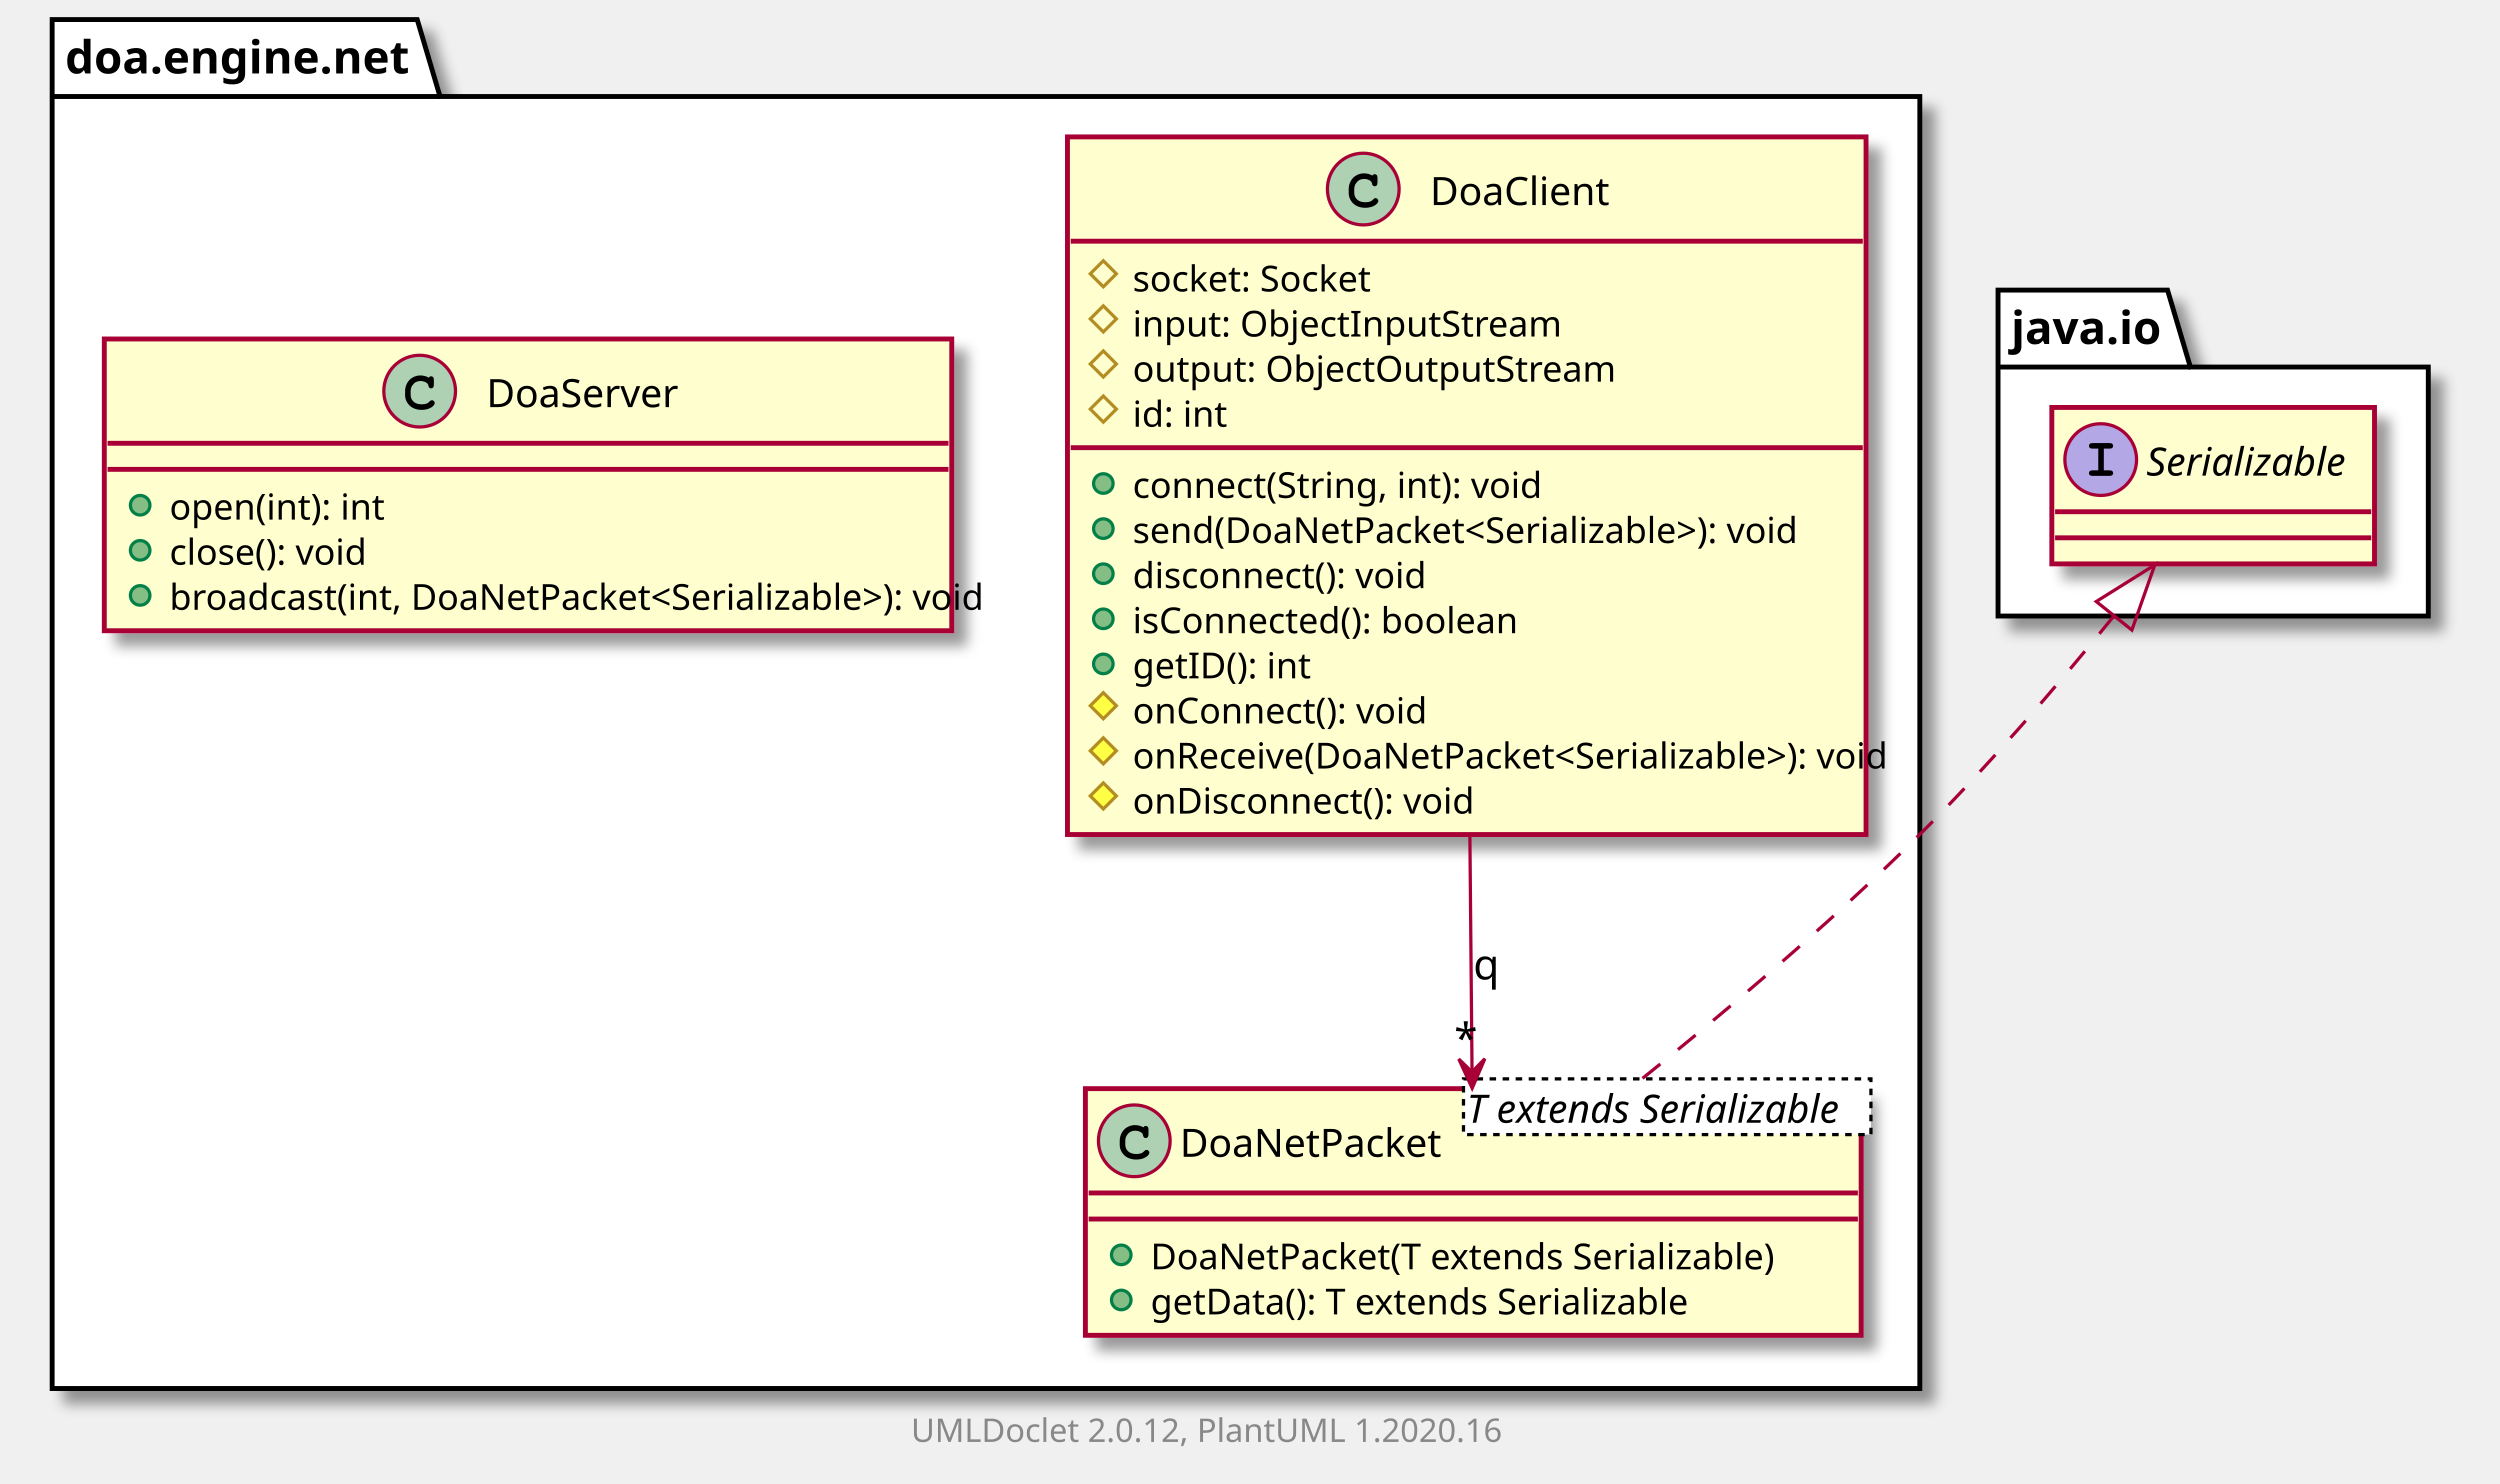
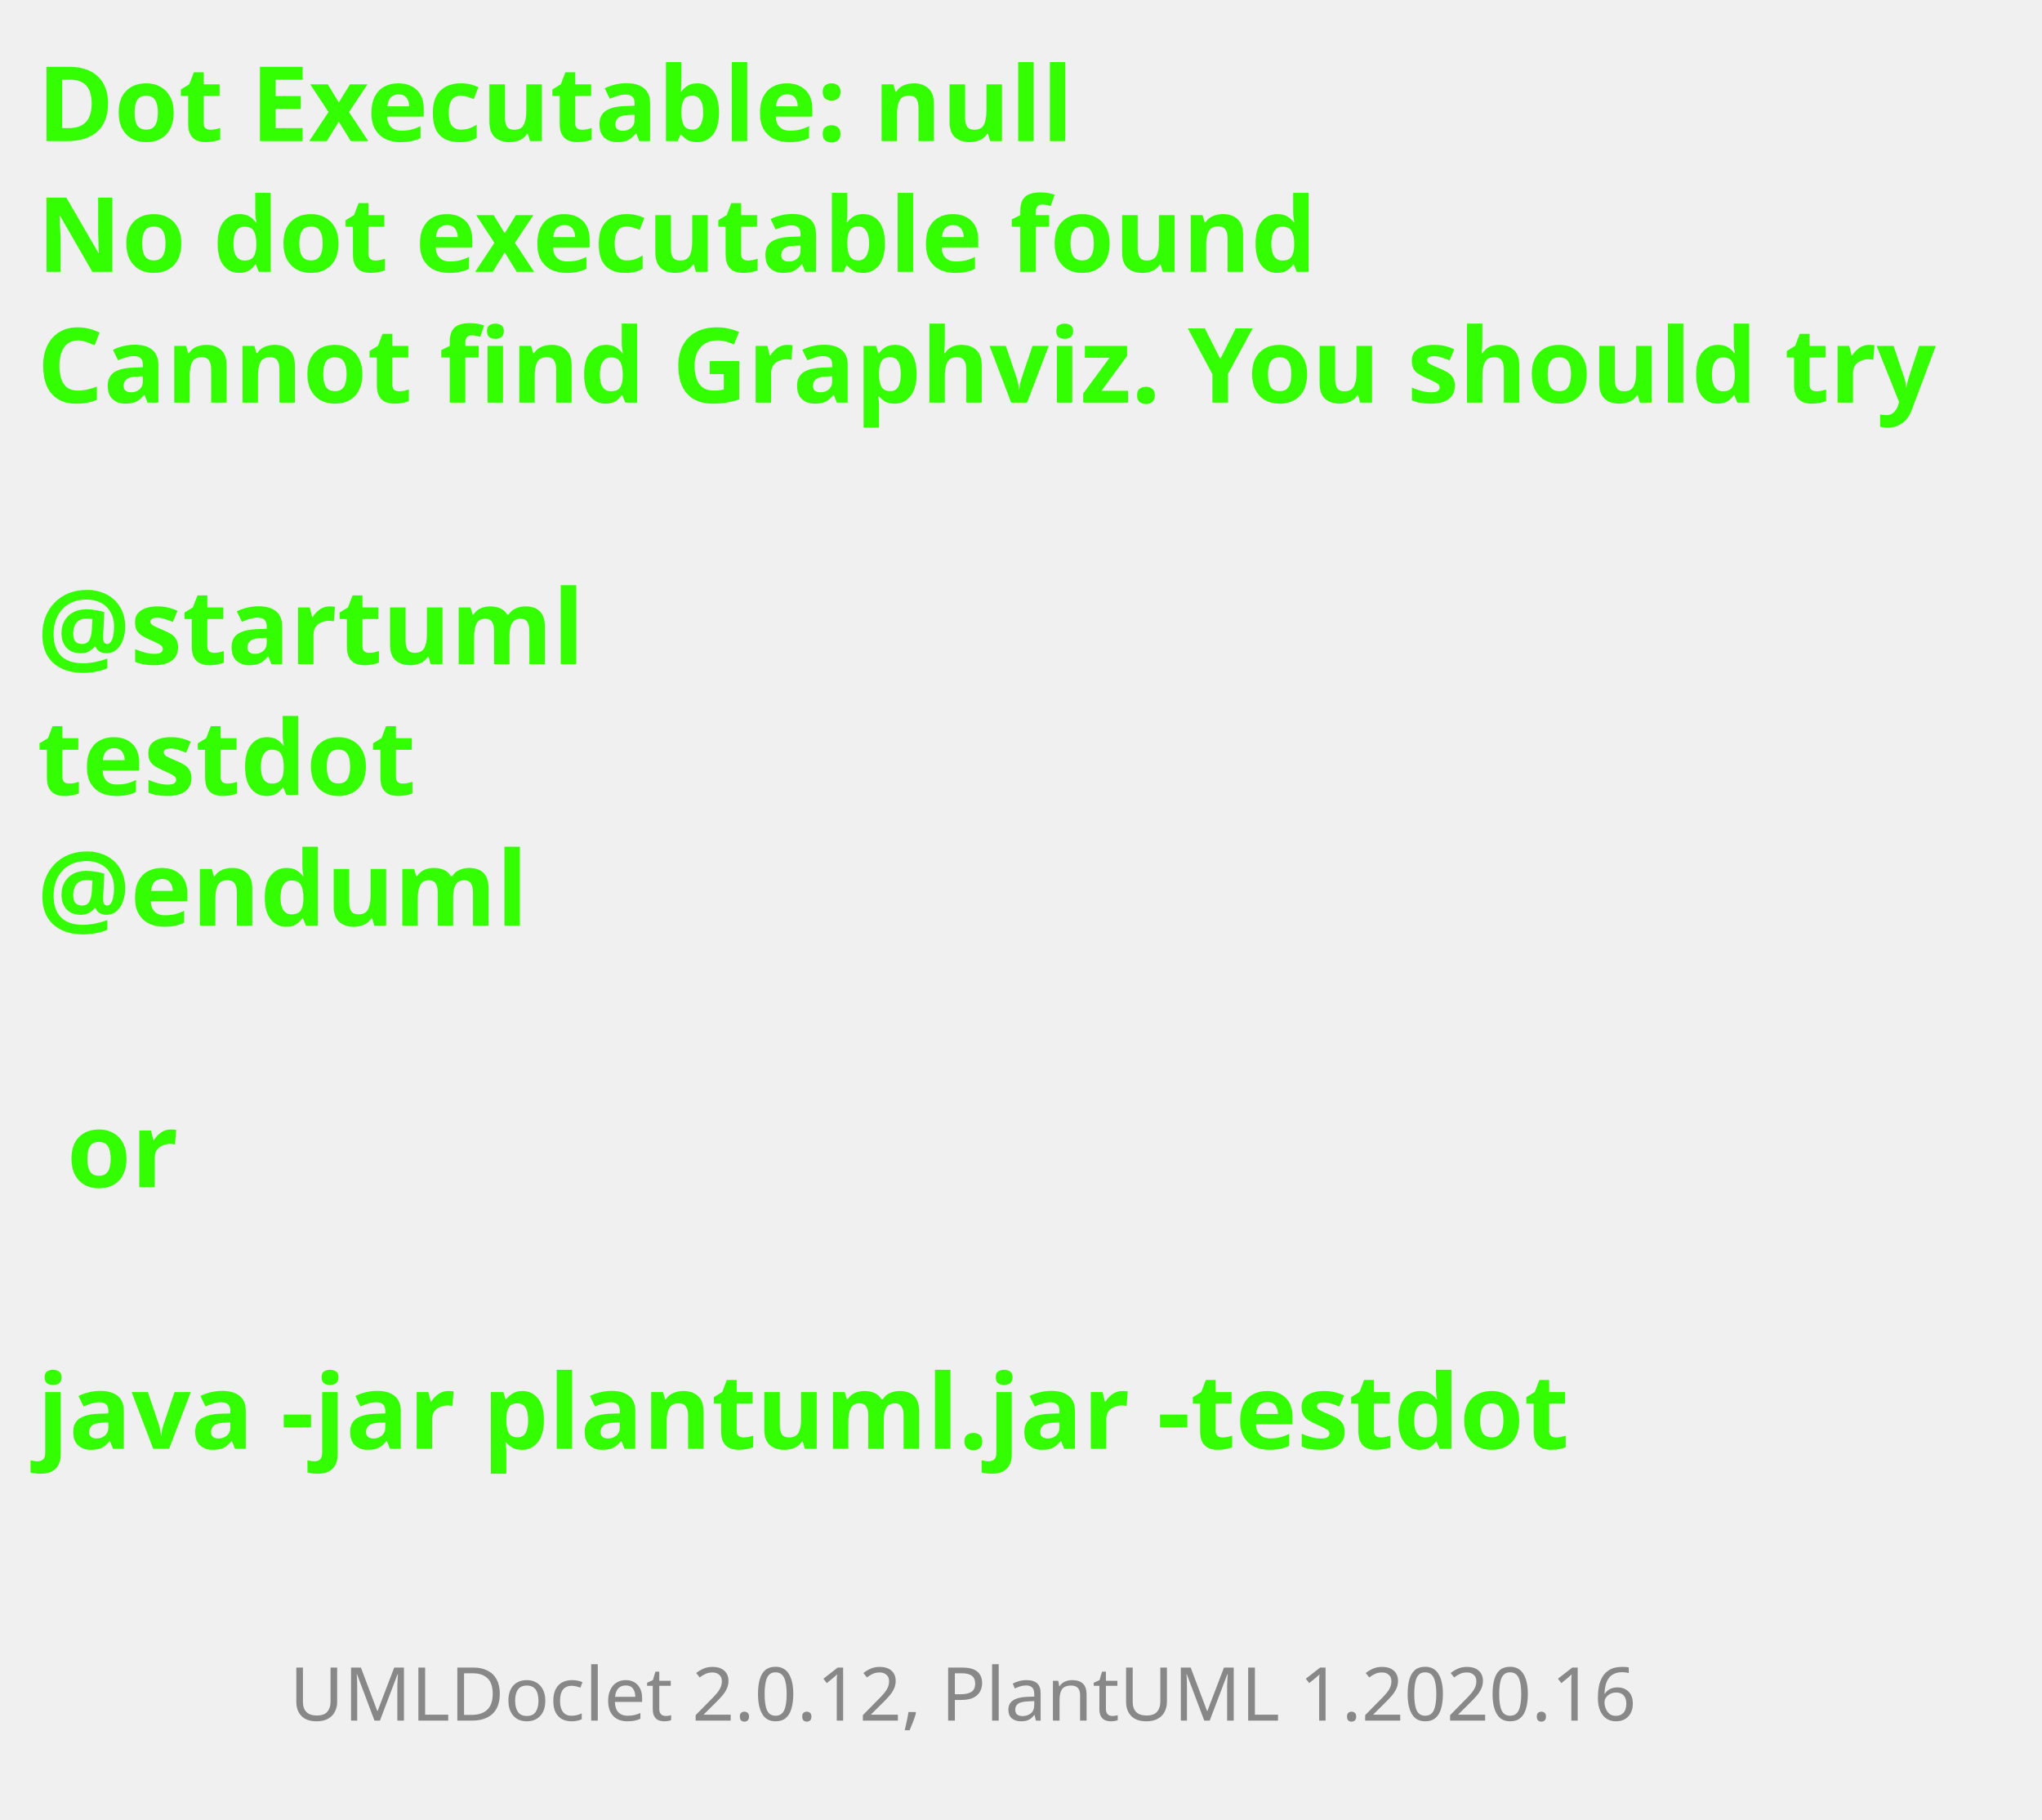
- <svg xmlns="http://www.w3.org/2000/svg" xmlns:xlink="http://www.w3.org/1999/xlink" contentScriptType="application/ecmascript" contentStyleType="text/css" height="455px" preserveAspectRatio="none" style="width:767px;height:455px;" version="1.1" viewBox="0 0 767 455" width="767px" zoomAndPan="magnify">
-   <defs>
-     <filter height="300%" id="f1mzklxk4ts945" width="300%" x="-1" y="-1">
-       <feGaussianBlur result="blurOut" stdDeviation="2.0" />
-       <feColorMatrix in="blurOut" result="blurOut2" type="matrix" values="0 0 0 0 0 0 0 0 0 0 0 0 0 0 0 0 0 0 .4 0" />
-       <feOffset dx="4.0" dy="4.0" in="blurOut2" result="blurOut3" />
-       <feBlend in="SourceGraphic" in2="blurOut3" mode="normal" />
-     </filter>
-   </defs>
+ <svg xmlns="http://www.w3.org/2000/svg" contentScriptType="application/ecmascript" contentStyleType="text/css" height="245px" preserveAspectRatio="none" style="width:275px;height:245px;background:#000000;" version="1.1" viewBox="0 0 275 245" width="275px" zoomAndPan="magnify">
+   <defs />
  <g>
-     <polygon fill="#FFFFFF" filter="url(#f1mzklxk4ts945)" points="16,6,128,6,135,29.609,589,29.609,589,426,16,426,16,6" style="stroke: #000000; stroke-width: 1.5;" />
-     <line style="stroke: #000000; stroke-width: 1.5;" x1="16" x2="135" y1="29.609" y2="29.609" />
-     <text fill="#000000" font-family="sans-serif" font-size="14" font-weight="bold" lengthAdjust="spacingAndGlyphs" textLength="106" x="20" y="22.533">doa.engine.net</text>
-     <polygon fill="#FFFFFF" filter="url(#f1mzklxk4ts945)" points="613,89,665,89,672,112.609,745,112.609,745,189,613,189,613,89" style="stroke: #000000; stroke-width: 1.5;" />
-     <line style="stroke: #000000; stroke-width: 1.5;" x1="613" x2="672" y1="112.609" y2="112.609" />
-     <text fill="#000000" font-family="sans-serif" font-size="14" font-weight="bold" lengthAdjust="spacingAndGlyphs" textLength="46" x="617" y="105.533">java.io</text>
-     <a href="DoaClient.html" target="_top" title="DoaClient.html" xlink:actuate="onRequest" xlink:href="DoaClient.html" xlink:show="new" xlink:title="DoaClient.html" xlink:type="simple">
-       <rect codeLine="3" fill="#FEFECE" filter="url(#f1mzklxk4ts945)" height="214.031" id="doa.engine.net.DoaClient" style="stroke: #A80036; stroke-width: 1.5;" width="245" x="327.5" y="42" />
-       <ellipse cx="418.25" cy="58" fill="#ADD1B2" rx="11" ry="11" style="stroke: #A80036; stroke-width: 1.0;" />
-       <path d="M421.016,53.875 Q421.172,53.656 421.359,53.547 Q421.547,53.438 421.766,53.438 Q422.141,53.438 422.375,53.703 Q422.609,53.953 422.609,54.562 L422.609,56.016 Q422.609,56.625 422.375,56.891 Q422.141,57.156 421.766,57.156 Q421.422,57.156 421.219,56.953 Q421.016,56.766 420.906,56.25 Q420.859,55.891 420.672,55.703 Q420.344,55.328 419.734,55.109 Q419.125,54.891 418.5,54.891 Q417.734,54.891 417.094,55.219 Q416.469,55.547 415.969,56.297 Q415.484,57.047 415.484,58.078 L415.484,59.172 Q415.484,60.406 416.375,61.234 Q417.266,62.047 418.859,62.047 Q419.797,62.047 420.453,61.797 Q420.844,61.641 421.266,61.203 Q421.531,60.938 421.672,60.859 Q421.828,60.781 422.031,60.781 Q422.359,60.781 422.609,61.047 Q422.875,61.297 422.875,61.641 Q422.875,61.984 422.531,62.391 Q422.031,62.969 421.234,63.297 Q420.156,63.75 418.859,63.75 Q417.344,63.75 416.141,63.125 Q415.156,62.625 414.469,61.562 Q413.781,60.484 413.781,59.203 L413.781,58.047 Q413.781,56.719 414.391,55.578 Q415.016,54.422 416.109,53.812 Q417.203,53.188 418.438,53.188 Q419.172,53.188 419.812,53.359 Q420.469,53.516 421.016,53.875 Z " />
-       <text fill="#000000" font-family="sans-serif" font-size="12" lengthAdjust="spacingAndGlyphs" textLength="55" x="438.75" y="62.91">DoaClient</text>
-       <line style="stroke: #A80036; stroke-width: 1.5;" x1="328.5" x2="571.5" y1="74" y2="74" />
-       <polygon fill="none" points="338.5,80,342.5,84,338.5,88,334.5,84" style="stroke: #B38D22; stroke-width: 1.0;" />
-       <text fill="#000000" font-family="sans-serif" font-size="11" lengthAdjust="spacingAndGlyphs" textLength="71" x="347.5" y="89.419">socket: Socket</text>
-       <polygon fill="none" points="338.5,93.836,342.5,97.836,338.5,101.836,334.5,97.836" style="stroke: #B38D22; stroke-width: 1.0;" />
-       <text fill="#000000" font-family="sans-serif" font-size="11" lengthAdjust="spacingAndGlyphs" textLength="117" x="347.5" y="103.255">input: ObjectInputStream</text>
-       <polygon fill="none" points="338.5,107.672,342.5,111.672,338.5,115.672,334.5,111.672" style="stroke: #B38D22; stroke-width: 1.0;" />
-       <text fill="#000000" font-family="sans-serif" font-size="11" lengthAdjust="spacingAndGlyphs" textLength="133" x="347.5" y="117.091">output: ObjectOutputStream</text>
-       <polygon fill="none" points="338.5,121.508,342.5,125.508,338.5,129.508,334.5,125.508" style="stroke: #B38D22; stroke-width: 1.0;" />
-       <text fill="#000000" font-family="sans-serif" font-size="11" lengthAdjust="spacingAndGlyphs" textLength="25" x="347.5" y="130.927">id: int</text>
-       <line style="stroke: #A80036; stroke-width: 1.5;" x1="328.5" x2="571.5" y1="137.344" y2="137.344" />
-       <ellipse cx="338.5" cy="148.344" fill="#84BE84" rx="3" ry="3" style="stroke: #038048; stroke-width: 1.0;" />
-       <text fill="#000000" font-family="sans-serif" font-size="11" lengthAdjust="spacingAndGlyphs" textLength="118" x="347.5" y="152.763">connect(String, int): void</text>
-       <ellipse cx="338.5" cy="162.18" fill="#84BE84" rx="3" ry="3" style="stroke: #038048; stroke-width: 1.0;" />
-       <text fill="#000000" font-family="sans-serif" font-size="11" lengthAdjust="spacingAndGlyphs" textLength="192" x="347.5" y="166.599">send(DoaNetPacket&lt;Serializable&gt;): void</text>
-       <ellipse cx="338.5" cy="176.016" fill="#84BE84" rx="3" ry="3" style="stroke: #038048; stroke-width: 1.0;" />
-       <text fill="#000000" font-family="sans-serif" font-size="11" lengthAdjust="spacingAndGlyphs" textLength="87" x="347.5" y="180.435">disconnect(): void</text>
-       <ellipse cx="338.5" cy="189.852" fill="#84BE84" rx="3" ry="3" style="stroke: #038048; stroke-width: 1.0;" />
-       <text fill="#000000" font-family="sans-serif" font-size="11" lengthAdjust="spacingAndGlyphs" textLength="112" x="347.5" y="194.27">isConnected(): boolean</text>
-       <ellipse cx="338.5" cy="203.688" fill="#84BE84" rx="3" ry="3" style="stroke: #038048; stroke-width: 1.0;" />
-       <text fill="#000000" font-family="sans-serif" font-size="11" lengthAdjust="spacingAndGlyphs" textLength="49" x="347.5" y="208.106">getID(): int</text>
-       <polygon fill="#FFFF44" points="338.5,212.523,342.5,216.523,338.5,220.523,334.5,216.523" style="stroke: #B38D22; stroke-width: 1.0;" />
-       <text fill="#000000" font-family="sans-serif" font-size="11" lengthAdjust="spacingAndGlyphs" textLength="86" x="347.5" y="221.942">onConnect(): void</text>
-       <polygon fill="#FFFF44" points="338.5,226.359,342.5,230.359,338.5,234.359,334.5,230.359" style="stroke: #B38D22; stroke-width: 1.0;" />
-       <text fill="#000000" font-family="sans-serif" font-size="11" lengthAdjust="spacingAndGlyphs" textLength="219" x="347.5" y="235.778">onReceive(DoaNetPacket&lt;Serializable&gt;): void</text>
-       <polygon fill="#FFFF44" points="338.5,240.195,342.5,244.195,338.5,248.195,334.5,244.195" style="stroke: #B38D22; stroke-width: 1.0;" />
-       <text fill="#000000" font-family="sans-serif" font-size="11" lengthAdjust="spacingAndGlyphs" textLength="100" x="347.5" y="249.614">onDisconnect(): void</text>
-     </a>
-     <a href="DoaNetPacket.html" target="_top" title="DoaNetPacket.html" xlink:actuate="onRequest" xlink:href="DoaNetPacket.html" xlink:show="new" xlink:title="DoaNetPacket.html" xlink:type="simple">
-       <rect codeLine="18" fill="#FEFECE" filter="url(#f1mzklxk4ts945)" height="75.672" id="doa.engine.net.DoaNetPacket" style="stroke: #A80036; stroke-width: 1.5;" width="238" x="333" y="334" />
-       <ellipse cx="348" cy="350" fill="#ADD1B2" rx="11" ry="11" style="stroke: #A80036; stroke-width: 1.0;" />
-       <path d="M350.766,345.875 Q350.922,345.656 351.109,345.547 Q351.297,345.438 351.516,345.438 Q351.891,345.438 352.125,345.703 Q352.359,345.953 352.359,346.562 L352.359,348.016 Q352.359,348.625 352.125,348.891 Q351.891,349.156 351.516,349.156 Q351.172,349.156 350.969,348.953 Q350.766,348.766 350.656,348.25 Q350.609,347.891 350.422,347.703 Q350.094,347.328 349.484,347.109 Q348.875,346.891 348.25,346.891 Q347.484,346.891 346.844,347.219 Q346.219,347.547 345.719,348.297 Q345.234,349.047 345.234,350.078 L345.234,351.172 Q345.234,352.406 346.125,353.234 Q347.016,354.047 348.609,354.047 Q349.547,354.047 350.203,353.797 Q350.594,353.641 351.016,353.203 Q351.281,352.938 351.422,352.859 Q351.578,352.781 351.781,352.781 Q352.109,352.781 352.359,353.047 Q352.625,353.297 352.625,353.641 Q352.625,353.984 352.281,354.391 Q351.781,354.969 350.984,355.297 Q349.906,355.75 348.609,355.75 Q347.094,355.75 345.891,355.125 Q344.906,354.625 344.219,353.562 Q343.531,352.484 343.531,351.203 L343.531,350.047 Q343.531,348.719 344.141,347.578 Q344.766,346.422 345.859,345.812 Q346.953,345.188 348.188,345.188 Q348.922,345.188 349.562,345.359 Q350.219,345.516 350.766,345.875 Z " />
-       <text fill="#000000" font-family="sans-serif" font-size="12" lengthAdjust="spacingAndGlyphs" textLength="79" x="362" y="354.91">DoaNetPacket</text>
-       <rect fill="#FFFFFF" height="17.094" style="stroke: #000000; stroke-width: 1.0; stroke-dasharray: 2.0,2.0;" width="125" x="449" y="331" />
-       <text fill="#000000" font-family="sans-serif" font-size="12" font-style="italic" lengthAdjust="spacingAndGlyphs" textLength="123" x="450" y="344.457">T extends Serializable</text>
-       <line style="stroke: #A80036; stroke-width: 1.5;" x1="334" x2="570" y1="366" y2="366" />
-       <line style="stroke: #A80036; stroke-width: 1.5;" x1="334" x2="570" y1="374" y2="374" />
-       <ellipse cx="344" cy="385" fill="#84BE84" rx="3" ry="3" style="stroke: #038048; stroke-width: 1.0;" />
-       <text fill="#000000" font-family="sans-serif" font-size="11" lengthAdjust="spacingAndGlyphs" textLength="181" x="353" y="389.419">DoaNetPacket(T extends Serializable)</text>
-       <ellipse cx="344" cy="398.836" fill="#84BE84" rx="3" ry="3" style="stroke: #038048; stroke-width: 1.0;" />
-       <text fill="#000000" font-family="sans-serif" font-size="11" lengthAdjust="spacingAndGlyphs" textLength="157" x="353" y="403.255">getData(): T extends Serializable</text>
-     </a>
-     <a href="DoaServer.html" target="_top" title="DoaServer.html" xlink:actuate="onRequest" xlink:href="DoaServer.html" xlink:show="new" xlink:title="DoaServer.html" xlink:type="simple">
-       <rect codeLine="23" fill="#FEFECE" filter="url(#f1mzklxk4ts945)" height="89.508" id="doa.engine.net.DoaServer" style="stroke: #A80036; stroke-width: 1.5;" width="260" x="32" y="104" />
-       <ellipse cx="128.75" cy="120" fill="#ADD1B2" rx="11" ry="11" style="stroke: #A80036; stroke-width: 1.0;" />
-       <path d="M131.516,115.875 Q131.672,115.656 131.859,115.547 Q132.047,115.438 132.266,115.438 Q132.641,115.438 132.875,115.703 Q133.109,115.953 133.109,116.562 L133.109,118.016 Q133.109,118.625 132.875,118.891 Q132.641,119.156 132.266,119.156 Q131.922,119.156 131.719,118.953 Q131.516,118.766 131.406,118.25 Q131.359,117.891 131.172,117.703 Q130.844,117.328 130.234,117.109 Q129.625,116.891 129,116.891 Q128.234,116.891 127.594,117.219 Q126.969,117.547 126.469,118.297 Q125.984,119.047 125.984,120.078 L125.984,121.172 Q125.984,122.406 126.875,123.234 Q127.766,124.047 129.359,124.047 Q130.297,124.047 130.953,123.797 Q131.344,123.641 131.766,123.203 Q132.031,122.938 132.172,122.859 Q132.328,122.781 132.531,122.781 Q132.859,122.781 133.109,123.047 Q133.375,123.297 133.375,123.641 Q133.375,123.984 133.031,124.391 Q132.531,124.969 131.734,125.297 Q130.656,125.75 129.359,125.75 Q127.844,125.75 126.641,125.125 Q125.656,124.625 124.969,123.562 Q124.281,122.484 124.281,121.203 L124.281,120.047 Q124.281,118.719 124.891,117.578 Q125.516,116.422 126.609,115.812 Q127.703,115.188 128.938,115.188 Q129.672,115.188 130.312,115.359 Q130.969,115.516 131.516,115.875 Z " />
-       <text fill="#000000" font-family="sans-serif" font-size="12" lengthAdjust="spacingAndGlyphs" textLength="58" x="149.25" y="124.91">DoaServer</text>
-       <line style="stroke: #A80036; stroke-width: 1.5;" x1="33" x2="291" y1="136" y2="136" />
-       <line style="stroke: #A80036; stroke-width: 1.5;" x1="33" x2="291" y1="144" y2="144" />
-       <ellipse cx="43" cy="155" fill="#84BE84" rx="3" ry="3" style="stroke: #038048; stroke-width: 1.0;" />
-       <text fill="#000000" font-family="sans-serif" font-size="11" lengthAdjust="spacingAndGlyphs" textLength="60" x="52" y="159.419">open(int): int</text>
-       <ellipse cx="43" cy="168.836" fill="#84BE84" rx="3" ry="3" style="stroke: #038048; stroke-width: 1.0;" />
-       <text fill="#000000" font-family="sans-serif" font-size="11" lengthAdjust="spacingAndGlyphs" textLength="60" x="52" y="173.255">close(): void</text>
-       <ellipse cx="43" cy="182.672" fill="#84BE84" rx="3" ry="3" style="stroke: #038048; stroke-width: 1.0;" />
-       <text fill="#000000" font-family="sans-serif" font-size="11" lengthAdjust="spacingAndGlyphs" textLength="234" x="52" y="187.091">broadcast(int, DoaNetPacket&lt;Serializable&gt;): void</text>
-     </a>
-     <rect codeLine="34" fill="#FEFECE" filter="url(#f1mzklxk4ts945)" height="48" id="java.io.Serializable" style="stroke: #A80036; stroke-width: 1.5;" width="99" x="629.5" y="125" />
-     <ellipse cx="644.5" cy="141" fill="#B4A7E5" rx="11" ry="11" style="stroke: #A80036; stroke-width: 1.0;" />
-     <path d="M645.453,137.641 L645.453,144.297 L647.172,144.297 Q647.781,144.297 648.047,144.531 Q648.312,144.766 648.312,145.156 Q648.312,145.531 648.047,145.766 Q647.781,146 647.172,146 L642.031,146 Q641.422,146 641.156,145.766 Q640.891,145.531 640.891,145.141 Q640.891,144.766 641.156,144.531 Q641.422,144.297 642.031,144.297 L643.75,144.297 L643.75,137.641 L642.031,137.641 Q641.422,137.641 641.156,137.406 Q640.891,137.172 640.891,136.781 Q640.891,136.406 641.156,136.172 Q641.422,135.938 642.031,135.938 L647.172,135.938 Q647.781,135.938 648.047,136.172 Q648.312,136.406 648.312,136.781 Q648.312,137.172 648.047,137.406 Q647.781,137.641 647.172,137.641 L645.453,137.641 Z " />
-     <text fill="#000000" font-family="sans-serif" font-size="12" font-style="italic" lengthAdjust="spacingAndGlyphs" textLength="67" x="658.5" y="145.91">Serializable</text>
-     <line style="stroke: #A80036; stroke-width: 1.5;" x1="630.5" x2="727.5" y1="157" y2="157" />
-     <line style="stroke: #A80036; stroke-width: 1.5;" x1="630.5" x2="727.5" y1="165" y2="165" />
-     <path codeLine="29" d="M450.96,256.29 C451.19,281.98 451.43,307.97 451.62,328.71 " fill="none" id="doa.engine.net.DoaClient-to-doa.engine.net.DoaNetPacket" style="stroke: #A80036; stroke-width: 1.0;" />
-     <polygon fill="#A80036" points="451.66,333.86,455.557,324.815,451.603,328.86,447.557,324.906,451.66,333.86" style="stroke: #A80036; stroke-width: 1.0;" />
-     <text fill="#000000" font-family="sans-serif" font-size="13" lengthAdjust="spacingAndGlyphs" textLength="7" x="452" y="300.495">q</text>
-     <text fill="#000000" font-family="sans-serif" font-size="13" lengthAdjust="spacingAndGlyphs" textLength="5" x="446.154" y="323.197">*</text>
-     <path codeLine="30" d="M648.52,189.01 C631.75,209.66 610.1,235.02 589,256 C561.14,283.7 527.37,312.1 500.32,333.75 " fill="none" id="java.io.Serializable-backto-doa.engine.net.DoaNetPacket" style="stroke: #A80036; stroke-width: 1.0; stroke-dasharray: 7.0,7.0;" />
-     <polygon fill="none" points="643.13,184.55,661.09,173.31,654.06,193.3,643.13,184.55" style="stroke: #A80036; stroke-width: 1.0;" />
-     <text fill="#888888" font-family="sans-serif" font-size="10" lengthAdjust="spacingAndGlyphs" textLength="190" x="279.5" y="442.381">UMLDoclet 2.0.12, PlantUML 1.2020.16</text>
+     <text fill="#33FF02" font-family="sans-serif" font-size="14" font-weight="bold" lengthAdjust="spacingAndGlyphs" textLength="140" x="5" y="19">Dot Executable: null</text>
+     <text fill="#33FF02" font-family="sans-serif" font-size="14" font-weight="bold" lengthAdjust="spacingAndGlyphs" textLength="173" x="5" y="36.609">No dot executable found</text>
+     <text fill="#33FF02" font-family="sans-serif" font-size="14" font-weight="bold" lengthAdjust="spacingAndGlyphs" textLength="258" x="5" y="54.219">Cannot find Graphviz. You should try</text>
+     <text fill="#33FF02" font-family="sans-serif" font-size="14" font-weight="bold" lengthAdjust="spacingAndGlyphs" textLength="0" x="9" y="71.828" />
+     <text fill="#33FF02" font-family="sans-serif" font-size="14" font-weight="bold" lengthAdjust="spacingAndGlyphs" textLength="71" x="5" y="89.438">@startuml</text>
+     <text fill="#33FF02" font-family="sans-serif" font-size="14" font-weight="bold" lengthAdjust="spacingAndGlyphs" textLength="50" x="5" y="107.047">testdot</text>
+     <text fill="#33FF02" font-family="sans-serif" font-size="14" font-weight="bold" lengthAdjust="spacingAndGlyphs" textLength="66" x="5" y="124.656">@enduml</text>
+     <text fill="#33FF02" font-family="sans-serif" font-size="14" font-weight="bold" lengthAdjust="spacingAndGlyphs" textLength="0" x="9" y="142.266" />
+     <text fill="#33FF02" font-family="sans-serif" font-size="14" font-weight="bold" lengthAdjust="spacingAndGlyphs" textLength="15" x="9" y="159.875">or</text>
+     <text fill="#33FF02" font-family="sans-serif" font-size="14" font-weight="bold" lengthAdjust="spacingAndGlyphs" textLength="0" x="9" y="177.484" />
+     <text fill="#33FF02" font-family="sans-serif" font-size="14" font-weight="bold" lengthAdjust="spacingAndGlyphs" textLength="201" x="5" y="195.094">java -jar plantuml.jar -testdot</text>
+     <text fill="#33FF02" font-family="sans-serif" font-size="14" font-weight="bold" lengthAdjust="spacingAndGlyphs" textLength="0" x="9" y="212.703" />
+     <text fill="#888888" font-family="sans-serif" font-size="10" lengthAdjust="spacingAndGlyphs" textLength="190" x="39" y="231.693">UMLDoclet 2.0.12, PlantUML 1.2020.16</text>
  </g>
</svg>
